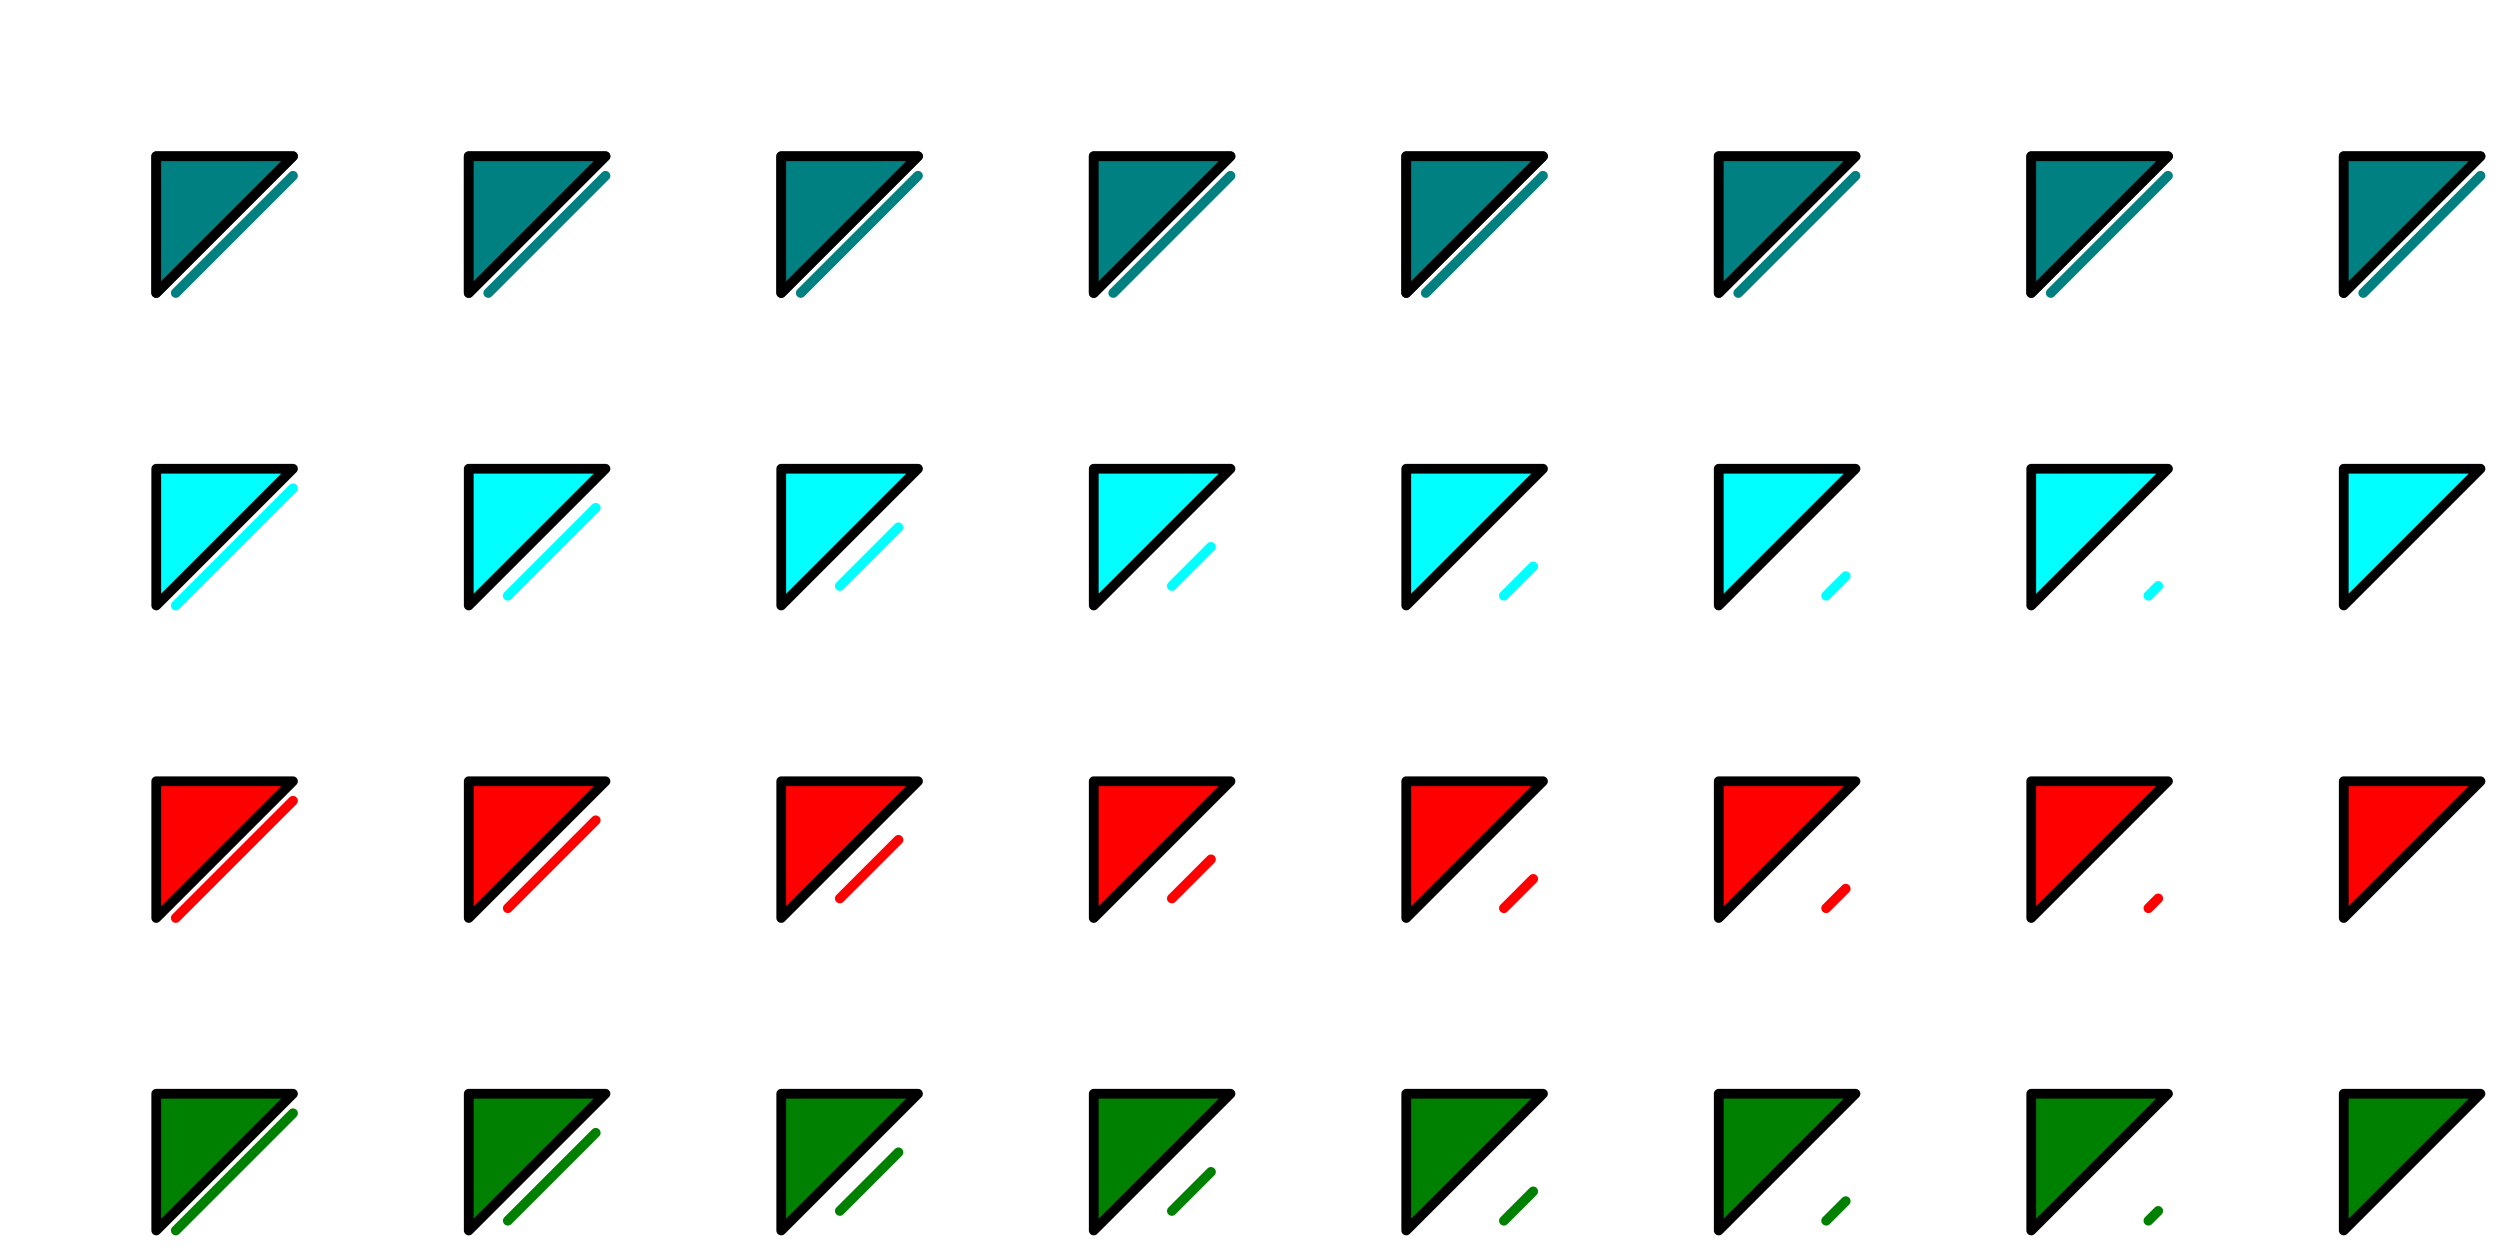
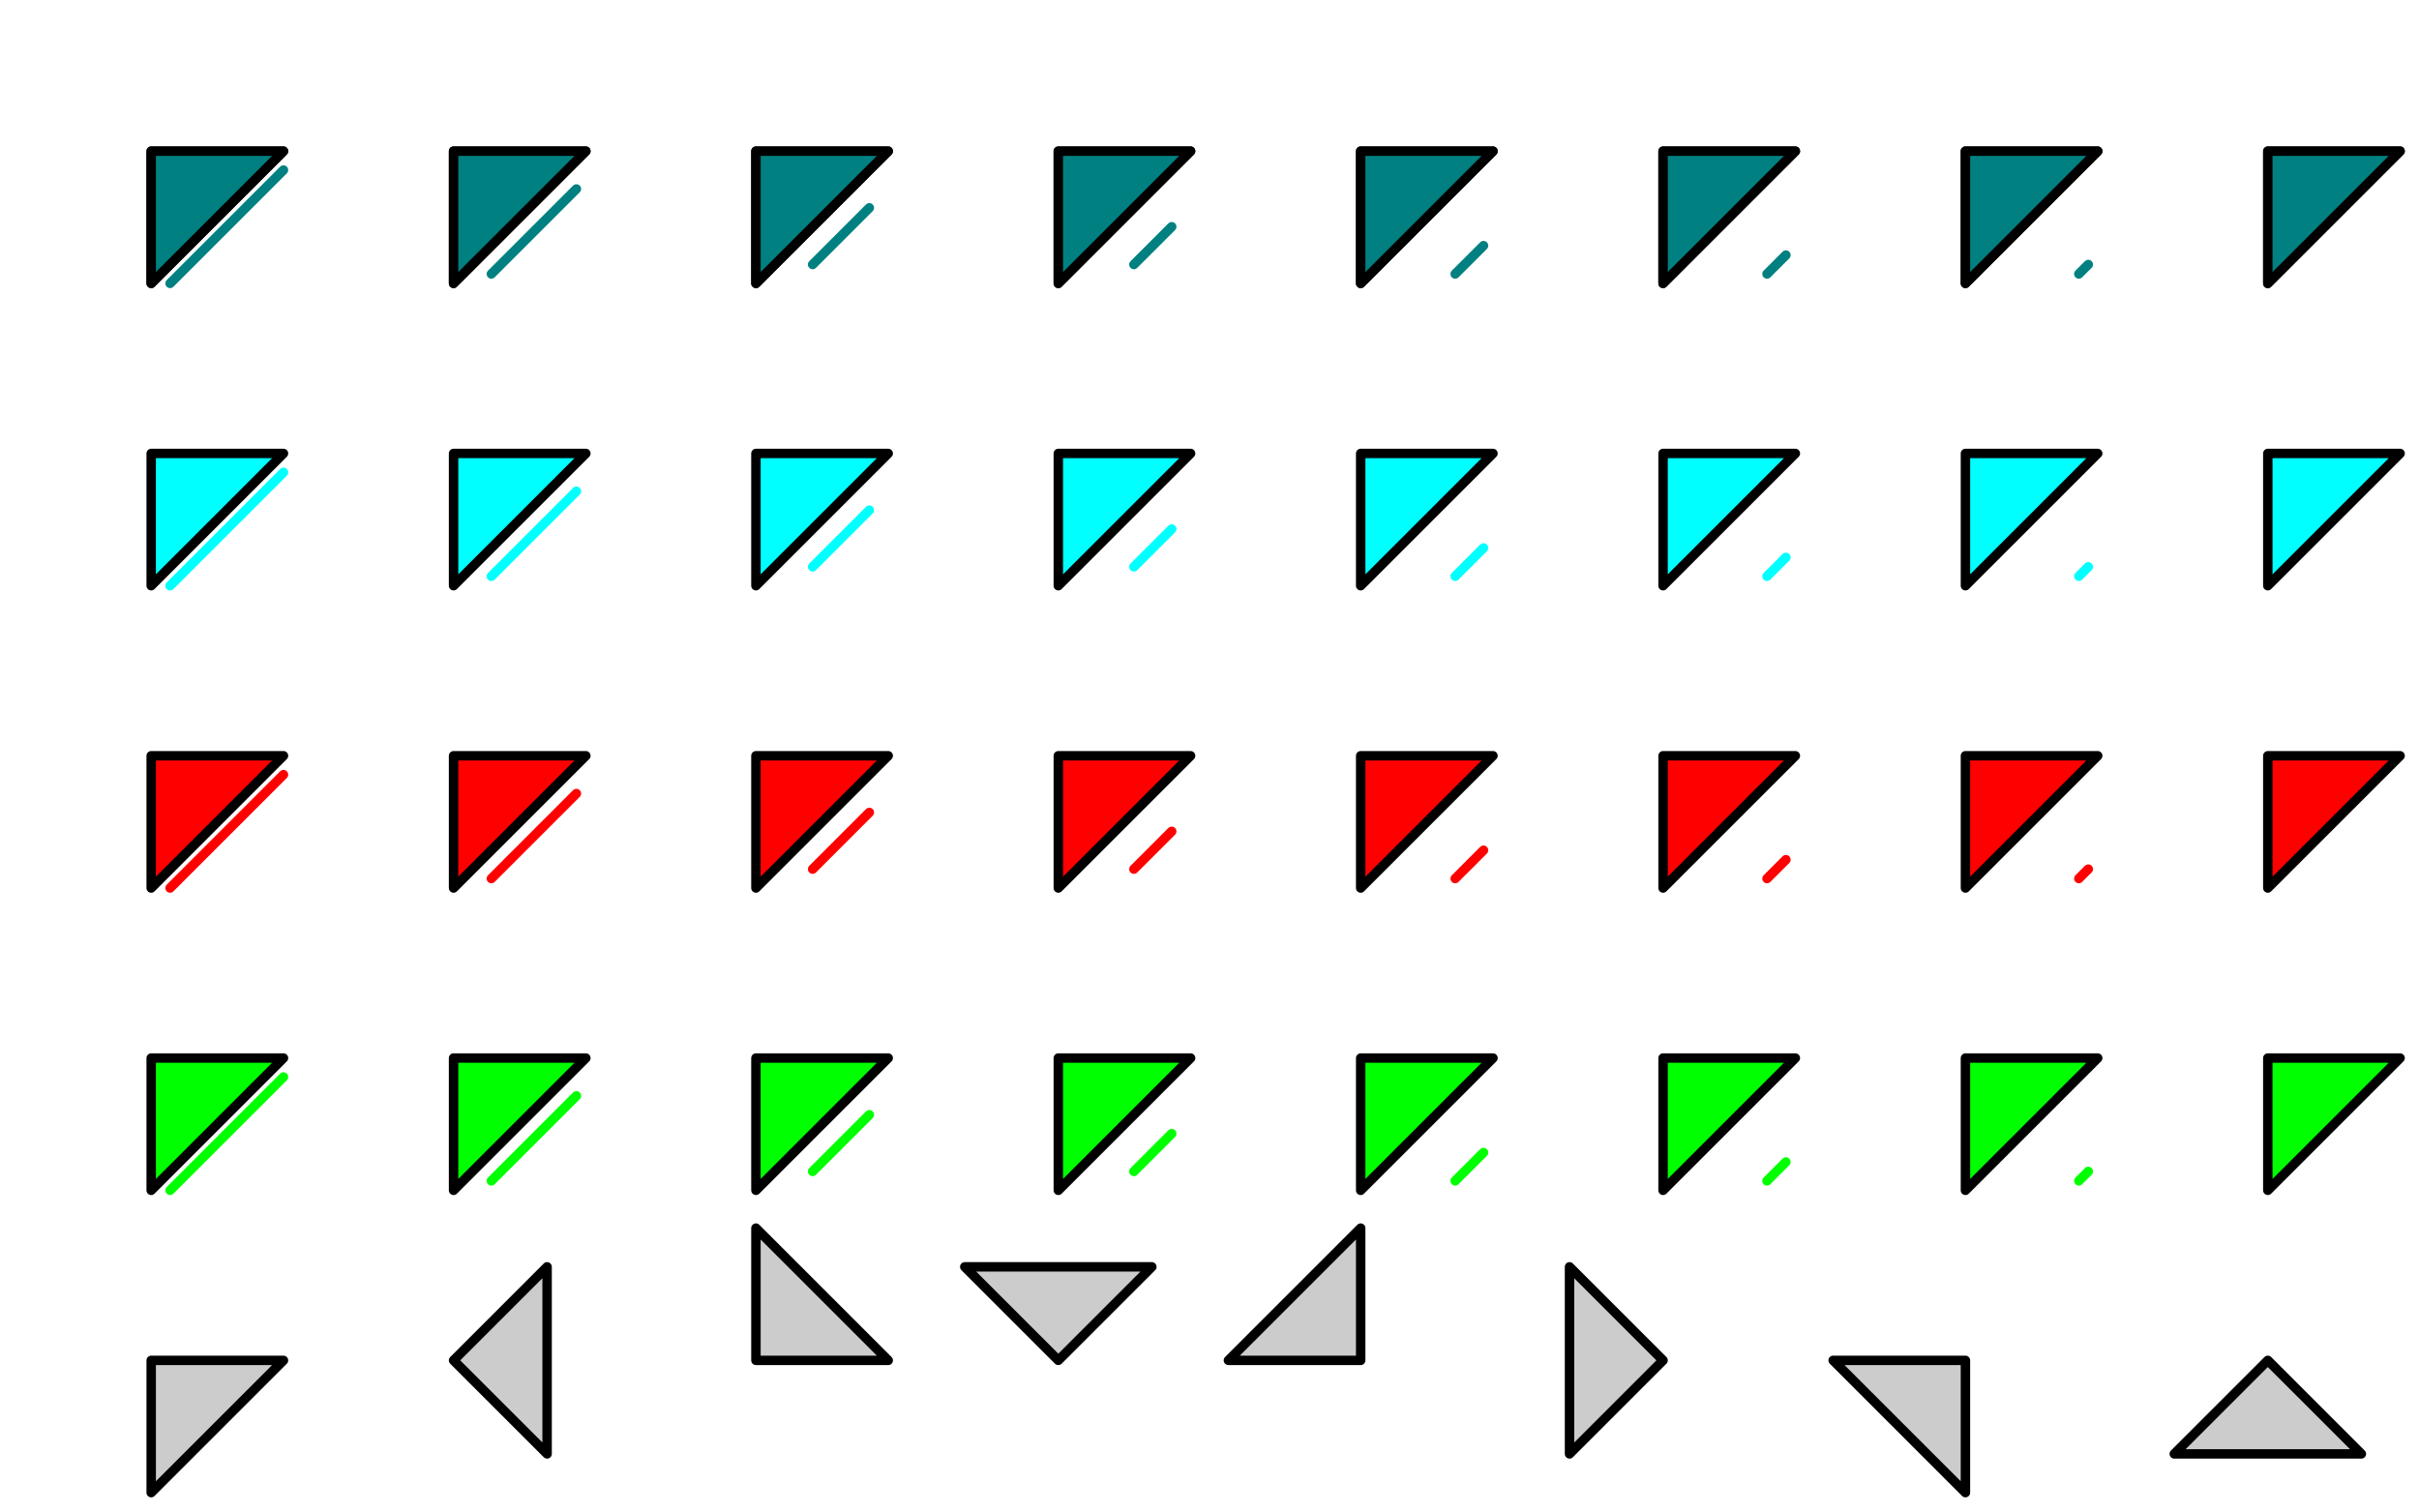
- <svg xmlns="http://www.w3.org/2000/svg" width="256" height="128" id="svg2" version="1.1">
+ <svg xmlns="http://www.w3.org/2000/svg" width="256" height="160" id="svg2" version="1.1">
  <defs id="defs4" />
-   <g id="layer1" transform="translate(0,-924.3622)">
-     <path style="fill:#008080;stroke:#000000;stroke-width:1;stroke-linecap:round;stroke-linejoin:round;stroke-miterlimit:4;stroke-opacity:1;stroke-dasharray:none" d="m 16,940.362 0,14 14,-14 z" id="path2987" />
-     <path id="path3780" d="m 48,940.362 0,14 14,-14 z" style="fill:#008080;stroke:#000000;stroke-width:1;stroke-linecap:round;stroke-linejoin:round;stroke-miterlimit:4;stroke-opacity:1;stroke-dasharray:none" />
-     <path style="fill:#008080;stroke:#000000;stroke-width:1;stroke-linecap:round;stroke-linejoin:round;stroke-miterlimit:4;stroke-opacity:1;stroke-dasharray:none" d="m 80,940.362 0,14 14,-14 z" id="path3782" />
-     <path id="path3784" d="m 112,940.362 0,14 14,-14 z" style="fill:#008080;stroke:#000000;stroke-width:1;stroke-linecap:round;stroke-linejoin:round;stroke-miterlimit:4;stroke-opacity:1;stroke-dasharray:none" />
-     <path id="path3786" d="m 144,940.362 0,14 14,-14 z" style="fill:#008080;stroke:#000000;stroke-width:1;stroke-linecap:round;stroke-linejoin:round;stroke-miterlimit:4;stroke-opacity:1;stroke-dasharray:none" />
-     <path style="fill:#008080;stroke:#000000;stroke-width:1;stroke-linecap:round;stroke-linejoin:round;stroke-miterlimit:4;stroke-opacity:1;stroke-dasharray:none" d="m 176,940.362 0,14 14,-14 z" id="path3788" />
-     <path id="path3790" d="m 208,940.362 0,14 14,-14 z" style="fill:#008080;stroke:#000000;stroke-width:1;stroke-linecap:round;stroke-linejoin:round;stroke-miterlimit:4;stroke-opacity:1;stroke-dasharray:none" />
-     <path style="fill:#008080;stroke:#000000;stroke-width:1;stroke-linecap:round;stroke-linejoin:round;stroke-miterlimit:4;stroke-opacity:1;stroke-dasharray:none" d="m 240,940.362 0,14 14,-14 z" id="path3792" />
-     <path id="path3810" d="m 16,940.362 0,14 14,-14 z" style="fill:#008080;stroke:#000000;stroke-width:1;stroke-linecap:round;stroke-linejoin:round;stroke-miterlimit:4;stroke-opacity:1;stroke-dasharray:none" />
-     <path style="fill:#008080;stroke:#000000;stroke-width:1;stroke-linecap:round;stroke-linejoin:round;stroke-miterlimit:4;stroke-opacity:1;stroke-dasharray:none" d="m 48,940.362 0,14 14,-14 z" id="path3812" />
-     <path id="path3814" d="m 80,940.362 0,14 14,-14 z" style="fill:#008080;stroke:#000000;stroke-width:1;stroke-linecap:round;stroke-linejoin:round;stroke-miterlimit:4;stroke-opacity:1;stroke-dasharray:none" />
-     <path style="fill:#008080;stroke:#000000;stroke-width:1;stroke-linecap:round;stroke-linejoin:round;stroke-miterlimit:4;stroke-opacity:1;stroke-dasharray:none" d="m 112,940.362 0,14 14,-14 z" id="path3816" />
-     <path style="fill:#008080;stroke:#000000;stroke-width:1;stroke-linecap:round;stroke-linejoin:round;stroke-miterlimit:4;stroke-opacity:1;stroke-dasharray:none" d="m 144,940.362 0,14 14,-14 z" id="path3818" />
-     <path id="path3820" d="m 176,940.362 0,14 14,-14 z" style="fill:#008080;stroke:#000000;stroke-width:1;stroke-linecap:round;stroke-linejoin:round;stroke-miterlimit:4;stroke-opacity:1;stroke-dasharray:none" />
-     <path style="fill:#008080;stroke:#000000;stroke-width:1;stroke-linecap:round;stroke-linejoin:round;stroke-miterlimit:4;stroke-opacity:1;stroke-dasharray:none" d="m 208,940.362 0,14 14,-14 z" id="path3822" />
-     <path id="path3824" d="m 240,940.362 0,14 14,-14 z" style="fill:#008080;stroke:#000000;stroke-width:1;stroke-linecap:round;stroke-linejoin:round;stroke-miterlimit:4;stroke-opacity:1;stroke-dasharray:none" />
-     <path style="fill:#00ffff;stroke:#000000;stroke-width:1;stroke-linecap:round;stroke-linejoin:round;stroke-miterlimit:4;stroke-opacity:1;stroke-dasharray:none" d="m 16,972.362 0,14 14,-14 z" id="path3842" />
-     <path id="path3844" d="m 48,972.362 0,14 14,-14 z" style="fill:#00ffff;stroke:#000000;stroke-width:1;stroke-linecap:round;stroke-linejoin:round;stroke-miterlimit:4;stroke-opacity:1;stroke-dasharray:none" />
-     <path style="fill:#00ffff;stroke:#000000;stroke-width:1;stroke-linecap:round;stroke-linejoin:round;stroke-miterlimit:4;stroke-opacity:1;stroke-dasharray:none" d="m 80,972.362 0,14 14,-14 z" id="path3846" />
-     <path id="path3848" d="m 112,972.362 0,14 14,-14 z" style="fill:#00ffff;stroke:#000000;stroke-width:1;stroke-linecap:round;stroke-linejoin:round;stroke-miterlimit:4;stroke-opacity:1;stroke-dasharray:none" />
-     <path id="path3850" d="m 144,972.362 0,14 14,-14 z" style="fill:#00ffff;stroke:#000000;stroke-width:1;stroke-linecap:round;stroke-linejoin:round;stroke-miterlimit:4;stroke-opacity:1;stroke-dasharray:none" />
-     <path style="fill:#00ffff;stroke:#000000;stroke-width:1;stroke-linecap:round;stroke-linejoin:round;stroke-miterlimit:4;stroke-opacity:1;stroke-dasharray:none" d="m 176,972.362 0,14 14,-14 z" id="path3852" />
-     <path id="path3854" d="m 208,972.362 0,14 14,-14 z" style="fill:#00ffff;stroke:#000000;stroke-width:1;stroke-linecap:round;stroke-linejoin:round;stroke-miterlimit:4;stroke-opacity:1;stroke-dasharray:none" />
-     <path style="fill:#00ffff;stroke:#000000;stroke-width:1;stroke-linecap:round;stroke-linejoin:round;stroke-miterlimit:4;stroke-opacity:1;stroke-dasharray:none" d="m 240,972.362 0,14 14,-14 z" id="path3856" />
-     <path style="fill:#008080;stroke:#008080;stroke-width:1px;stroke-linecap:round;stroke-linejoin:miter;stroke-opacity:1" d="M 18,30 30,18" id="path3874" transform="translate(0,924.3622)" />
-     <path id="path3876" d="m 18,986.362 12,-12" style="fill:#008080;stroke:#00ffff;stroke-width:1px;stroke-linecap:round;stroke-linejoin:miter;stroke-opacity:1" />
-     <path id="path3880" d="m 50,954.362 12,-12" style="fill:#008080;stroke:#008080;stroke-width:1px;stroke-linecap:round;stroke-linejoin:miter;stroke-opacity:1" />
-     <path style="fill:#008080;stroke:#008080;stroke-width:1px;stroke-linecap:round;stroke-linejoin:miter;stroke-opacity:1" d="m 82,954.362 12,-12" id="path3882" />
-     <path id="path3884" d="m 114,954.362 12,-12" style="fill:#008080;stroke:#008080;stroke-width:1px;stroke-linecap:round;stroke-linejoin:miter;stroke-opacity:1" />
-     <path id="path3886" d="m 146,954.362 12,-12" style="fill:#008080;stroke:#008080;stroke-width:1px;stroke-linecap:round;stroke-linejoin:miter;stroke-opacity:1" />
-     <path style="fill:#008080;stroke:#008080;stroke-width:1px;stroke-linecap:round;stroke-linejoin:miter;stroke-opacity:1" d="m 178,954.362 12,-12" id="path3888" />
-     <path id="path3890" d="m 210,954.362 12,-12" style="fill:#008080;stroke:#008080;stroke-width:1px;stroke-linecap:round;stroke-linejoin:miter;stroke-opacity:1" />
-     <path style="fill:#008080;stroke:#008080;stroke-width:1px;stroke-linecap:round;stroke-linejoin:miter;stroke-opacity:1" d="m 242,954.362 12,-12" id="path3892" />
-     <path style="fill:#008080;stroke:#00ffff;stroke-width:1px;stroke-linecap:round;stroke-linejoin:miter;stroke-opacity:1" d="m 52,985.362 9,-9" id="path3910" />
-     <path id="path3916" d="m 86,984.362 6,-6" style="fill:#008080;stroke:#00ffff;stroke-width:1px;stroke-linecap:round;stroke-linejoin:miter;stroke-opacity:1" />
-     <path style="fill:#008080;stroke:#00ffff;stroke-width:1px;stroke-linecap:round;stroke-linejoin:miter;stroke-opacity:1" d="m 120,984.362 4,-4" id="path3918" />
-     <path id="path3920" d="m 154,985.362 3,-3" style="fill:#008080;stroke:#00ffff;stroke-width:1px;stroke-linecap:round;stroke-linejoin:miter;stroke-opacity:1" />
-     <path style="fill:#008080;stroke:#00ffff;stroke-width:1px;stroke-linecap:round;stroke-linejoin:miter;stroke-opacity:1" d="m 187,985.362 2,-2" id="path3924" />
-     <path id="path3926" d="m 220,985.362 1,-1" style="fill:#008080;stroke:#00ffff;stroke-width:1px;stroke-linecap:round;stroke-linejoin:miter;stroke-opacity:1" />
-     <path id="path3928" d="m 16,1004.362 0,14 14,-14 z" style="fill:#ff0000;stroke:#000000;stroke-width:1;stroke-linecap:round;stroke-linejoin:round;stroke-miterlimit:4;stroke-opacity:1;stroke-dasharray:none" />
-     <path style="fill:#ff0000;stroke:#000000;stroke-width:1;stroke-linecap:round;stroke-linejoin:round;stroke-miterlimit:4;stroke-opacity:1;stroke-dasharray:none" d="m 48,1004.362 0,14 14,-14 z" id="path3930" />
-     <path id="path3932" d="m 80,1004.362 0,14 14,-14 z" style="fill:#ff0000;stroke:#000000;stroke-width:1;stroke-linecap:round;stroke-linejoin:round;stroke-miterlimit:4;stroke-opacity:1;stroke-dasharray:none" />
-     <path style="fill:#ff0000;stroke:#000000;stroke-width:1;stroke-linecap:round;stroke-linejoin:round;stroke-miterlimit:4;stroke-opacity:1;stroke-dasharray:none" d="m 112,1004.362 0,14 14,-14 z" id="path3934" />
-     <path style="fill:#ff0000;stroke:#000000;stroke-width:1;stroke-linecap:round;stroke-linejoin:round;stroke-miterlimit:4;stroke-opacity:1;stroke-dasharray:none" d="m 144,1004.362 0,14 14,-14 z" id="path3936" />
-     <path id="path3938" d="m 176,1004.362 0,14 14,-14 z" style="fill:#ff0000;stroke:#000000;stroke-width:1;stroke-linecap:round;stroke-linejoin:round;stroke-miterlimit:4;stroke-opacity:1;stroke-dasharray:none" />
-     <path style="fill:#ff0000;stroke:#000000;stroke-width:1;stroke-linecap:round;stroke-linejoin:round;stroke-miterlimit:4;stroke-opacity:1;stroke-dasharray:none" d="m 208,1004.362 0,14 14,-14 z" id="path3940" />
-     <path id="path3942" d="m 240,1004.362 0,14 14,-14 z" style="fill:#ff0000;stroke:#000000;stroke-width:1;stroke-linecap:round;stroke-linejoin:round;stroke-miterlimit:4;stroke-opacity:1;stroke-dasharray:none" />
-     <path style="fill:#ff0000;stroke:#ff0000;stroke-width:1px;stroke-linecap:round;stroke-linejoin:miter;stroke-opacity:1" d="m 18,1018.362 12,-12" id="path3944" />
-     <path id="path3946" d="m 52,1017.362 9,-9" style="fill:#ff0000;stroke:#ff0000;stroke-width:1px;stroke-linecap:round;stroke-linejoin:miter;stroke-opacity:1" />
-     <path style="fill:#ff0000;stroke:#ff0000;stroke-width:1px;stroke-linecap:round;stroke-linejoin:miter;stroke-opacity:1" d="m 86,1016.362 6,-6" id="path3948" />
-     <path id="path3950" d="m 120,1016.362 4,-4" style="fill:#ff0000;stroke:#ff0000;stroke-width:1px;stroke-linecap:round;stroke-linejoin:miter;stroke-opacity:1" />
-     <path style="fill:#ff0000;stroke:#ff0000;stroke-width:1px;stroke-linecap:round;stroke-linejoin:miter;stroke-opacity:1" d="m 154,1017.362 3,-3" id="path3952" />
-     <path id="path3954" d="m 187,1017.362 2,-2" style="fill:#ff0000;stroke:#ff0000;stroke-width:1px;stroke-linecap:round;stroke-linejoin:miter;stroke-opacity:1" />
-     <path style="fill:#ff0000;stroke:#ff0000;stroke-width:1px;stroke-linecap:round;stroke-linejoin:miter;stroke-opacity:1" d="m 220,1017.362 1,-1" id="path3956" />
-     <path style="fill:#008000;stroke:#000000;stroke-width:1;stroke-linecap:round;stroke-linejoin:round;stroke-miterlimit:4;stroke-opacity:1;stroke-dasharray:none" d="m 16,1036.362 0,14 14,-14 z" id="path3958" />
-     <path id="path3960" d="m 48,1036.362 0,14 14,-14 z" style="fill:#008000;stroke:#000000;stroke-width:1;stroke-linecap:round;stroke-linejoin:round;stroke-miterlimit:4;stroke-opacity:1;stroke-dasharray:none" />
-     <path style="fill:#008000;stroke:#000000;stroke-width:1;stroke-linecap:round;stroke-linejoin:round;stroke-miterlimit:4;stroke-opacity:1;stroke-dasharray:none" d="m 80,1036.362 0,14 14,-14 z" id="path3962" />
-     <path id="path3964" d="m 112,1036.362 0,14 14,-14 z" style="fill:#008000;stroke:#000000;stroke-width:1;stroke-linecap:round;stroke-linejoin:round;stroke-miterlimit:4;stroke-opacity:1;stroke-dasharray:none" />
-     <path id="path3966" d="m 144,1036.362 0,14 14,-14 z" style="fill:#008000;stroke:#000000;stroke-width:1;stroke-linecap:round;stroke-linejoin:round;stroke-miterlimit:4;stroke-opacity:1;stroke-dasharray:none" />
-     <path style="fill:#008000;stroke:#000000;stroke-width:1;stroke-linecap:round;stroke-linejoin:round;stroke-miterlimit:4;stroke-opacity:1;stroke-dasharray:none" d="m 176,1036.362 0,14 14,-14 z" id="path3968" />
-     <path id="path3970" d="m 208,1036.362 0,14 14,-14 z" style="fill:#008000;stroke:#000000;stroke-width:1;stroke-linecap:round;stroke-linejoin:round;stroke-miterlimit:4;stroke-opacity:1;stroke-dasharray:none" />
-     <path style="fill:#008000;stroke:#000000;stroke-width:1;stroke-linecap:round;stroke-linejoin:round;stroke-miterlimit:4;stroke-opacity:1;stroke-dasharray:none" d="m 240,1036.362 0,14 14,-14 z" id="path3972" />
-     <path id="path3974" d="m 18,1050.362 12,-12" style="fill:#008000;stroke:#008000;stroke-width:1px;stroke-linecap:round;stroke-linejoin:miter;stroke-opacity:1" />
-     <path style="fill:#008000;stroke:#008000;stroke-width:1px;stroke-linecap:round;stroke-linejoin:miter;stroke-opacity:1" d="m 52,1049.362 9,-9" id="path3976" />
-     <path id="path3978" d="m 86,1048.362 6,-6" style="fill:#008000;stroke:#008000;stroke-width:1px;stroke-linecap:round;stroke-linejoin:miter;stroke-opacity:1" />
-     <path style="fill:#008000;stroke:#008000;stroke-width:1px;stroke-linecap:round;stroke-linejoin:miter;stroke-opacity:1" d="m 120,1048.362 4,-4" id="path3980" />
-     <path id="path3982" d="m 154,1049.362 3,-3" style="fill:#008000;stroke:#008000;stroke-width:1px;stroke-linecap:round;stroke-linejoin:miter;stroke-opacity:1" />
-     <path style="fill:#008000;stroke:#008000;stroke-width:1px;stroke-linecap:round;stroke-linejoin:miter;stroke-opacity:1" d="m 187,1049.362 2,-2" id="path3984" />
-     <path id="path3986" d="m 220,1049.362 1,-1" style="fill:#008000;stroke:#008000;stroke-width:1px;stroke-linecap:round;stroke-linejoin:miter;stroke-opacity:1" />
+   <g id="layer1" transform="translate(0,-892.3622)">
+     <path style="fill:#008080;stroke:#000000;stroke-width:1;stroke-linecap:round;stroke-linejoin:round;stroke-miterlimit:4;stroke-opacity:1;stroke-dasharray:none" d="m 16,908.362 0,14 14,-14 z" id="path2987" />
+     <path id="path3780" d="m 48,908.362 0,14 14,-14 z" style="fill:#008080;stroke:#000000;stroke-width:1;stroke-linecap:round;stroke-linejoin:round;stroke-miterlimit:4;stroke-opacity:1;stroke-dasharray:none" />
+     <path style="fill:#008080;stroke:#000000;stroke-width:1;stroke-linecap:round;stroke-linejoin:round;stroke-miterlimit:4;stroke-opacity:1;stroke-dasharray:none" d="m 80,908.362 0,14 14,-14 z" id="path3782" />
+     <path id="path3784" d="m 112,908.362 0,14 14,-14 z" style="fill:#008080;stroke:#000000;stroke-width:1;stroke-linecap:round;stroke-linejoin:round;stroke-miterlimit:4;stroke-opacity:1;stroke-dasharray:none" />
+     <path id="path3786" d="m 144,908.362 0,14 14,-14 z" style="fill:#008080;stroke:#000000;stroke-width:1;stroke-linecap:round;stroke-linejoin:round;stroke-miterlimit:4;stroke-opacity:1;stroke-dasharray:none" />
+     <path style="fill:#008080;stroke:#000000;stroke-width:1;stroke-linecap:round;stroke-linejoin:round;stroke-miterlimit:4;stroke-opacity:1;stroke-dasharray:none" d="m 176,908.362 0,14 14,-14 z" id="path3788" />
+     <path id="path3790" d="m 208,908.362 0,14 14,-14 z" style="fill:#008080;stroke:#000000;stroke-width:1;stroke-linecap:round;stroke-linejoin:round;stroke-miterlimit:4;stroke-opacity:1;stroke-dasharray:none" />
+     <path style="fill:#008080;stroke:#000000;stroke-width:1;stroke-linecap:round;stroke-linejoin:round;stroke-miterlimit:4;stroke-opacity:1;stroke-dasharray:none" d="m 240,908.362 0,14 14,-14 z" id="path3792" />
+     <path id="path3810" d="m 16,908.362 0,14 14,-14 z" style="fill:#008080;stroke:#000000;stroke-width:1;stroke-linecap:round;stroke-linejoin:round;stroke-miterlimit:4;stroke-opacity:1;stroke-dasharray:none" />
+     <path style="fill:#008080;stroke:#000000;stroke-width:1;stroke-linecap:round;stroke-linejoin:round;stroke-miterlimit:4;stroke-opacity:1;stroke-dasharray:none" d="m 48,908.362 0,14 14,-14 z" id="path3812" />
+     <path id="path3814" d="m 80,908.362 0,14 14,-14 z" style="fill:#008080;stroke:#000000;stroke-width:1;stroke-linecap:round;stroke-linejoin:round;stroke-miterlimit:4;stroke-opacity:1;stroke-dasharray:none" />
+     <path style="fill:#008080;stroke:#000000;stroke-width:1;stroke-linecap:round;stroke-linejoin:round;stroke-miterlimit:4;stroke-opacity:1;stroke-dasharray:none" d="m 112,908.362 0,14 14,-14 z" id="path3816" />
+     <path style="fill:#008080;stroke:#000000;stroke-width:1;stroke-linecap:round;stroke-linejoin:round;stroke-miterlimit:4;stroke-opacity:1;stroke-dasharray:none" d="m 144,908.362 0,14 14,-14 z" id="path3818" />
+     <path id="path3820" d="m 176,908.362 0,14 14,-14 z" style="fill:#008080;stroke:#000000;stroke-width:1;stroke-linecap:round;stroke-linejoin:round;stroke-miterlimit:4;stroke-opacity:1;stroke-dasharray:none" />
+     <path style="fill:#008080;stroke:#000000;stroke-width:1;stroke-linecap:round;stroke-linejoin:round;stroke-miterlimit:4;stroke-opacity:1;stroke-dasharray:none" d="m 208,908.362 0,14 14,-14 z" id="path3822" />
+     <path id="path3824" d="m 240,908.362 0,14 14,-14 z" style="fill:#008080;stroke:#000000;stroke-width:1;stroke-linecap:round;stroke-linejoin:round;stroke-miterlimit:4;stroke-opacity:1;stroke-dasharray:none" />
+     <path style="fill:#00ffff;stroke:#000000;stroke-width:1;stroke-linecap:round;stroke-linejoin:round;stroke-miterlimit:4;stroke-opacity:1;stroke-dasharray:none" d="m 16,940.362 0,14 14,-14 z" id="path3842" />
+     <path id="path3844" d="m 48,940.362 0,14 14,-14 z" style="fill:#00ffff;stroke:#000000;stroke-width:1;stroke-linecap:round;stroke-linejoin:round;stroke-miterlimit:4;stroke-opacity:1;stroke-dasharray:none" />
+     <path style="fill:#00ffff;stroke:#000000;stroke-width:1;stroke-linecap:round;stroke-linejoin:round;stroke-miterlimit:4;stroke-opacity:1;stroke-dasharray:none" d="m 80,940.362 0,14 14,-14 z" id="path3846" />
+     <path id="path3848" d="m 112,940.362 0,14 14,-14 z" style="fill:#00ffff;stroke:#000000;stroke-width:1;stroke-linecap:round;stroke-linejoin:round;stroke-miterlimit:4;stroke-opacity:1;stroke-dasharray:none" />
+     <path id="path3850" d="m 144,940.362 0,14 14,-14 z" style="fill:#00ffff;stroke:#000000;stroke-width:1;stroke-linecap:round;stroke-linejoin:round;stroke-miterlimit:4;stroke-opacity:1;stroke-dasharray:none" />
+     <path style="fill:#00ffff;stroke:#000000;stroke-width:1;stroke-linecap:round;stroke-linejoin:round;stroke-miterlimit:4;stroke-opacity:1;stroke-dasharray:none" d="m 176,940.362 0,14 14,-14 z" id="path3852" />
+     <path id="path3854" d="m 208,940.362 0,14 14,-14 z" style="fill:#00ffff;stroke:#000000;stroke-width:1;stroke-linecap:round;stroke-linejoin:round;stroke-miterlimit:4;stroke-opacity:1;stroke-dasharray:none" />
+     <path style="fill:#00ffff;stroke:#000000;stroke-width:1;stroke-linecap:round;stroke-linejoin:round;stroke-miterlimit:4;stroke-opacity:1;stroke-dasharray:none" d="m 240,940.362 0,14 14,-14 z" id="path3856" />
+     <path id="path3876" d="m 18,954.362 12,-12" style="fill:#008080;stroke:#00ffff;stroke-width:1px;stroke-linecap:round;stroke-linejoin:miter;stroke-opacity:1" />
+     <path style="fill:#008080;stroke:#00ffff;stroke-width:1px;stroke-linecap:round;stroke-linejoin:miter;stroke-opacity:1" d="m 52,953.362 9,-9" id="path3910" />
+     <path id="path3916" d="m 86,952.362 6,-6" style="fill:#008080;stroke:#00ffff;stroke-width:1px;stroke-linecap:round;stroke-linejoin:miter;stroke-opacity:1" />
+     <path style="fill:#008080;stroke:#00ffff;stroke-width:1px;stroke-linecap:round;stroke-linejoin:miter;stroke-opacity:1" d="m 120,952.362 4,-4" id="path3918" />
+     <path id="path3920" d="m 154,953.362 3,-3" style="fill:#008080;stroke:#00ffff;stroke-width:1px;stroke-linecap:round;stroke-linejoin:miter;stroke-opacity:1" />
+     <path style="fill:#008080;stroke:#00ffff;stroke-width:1px;stroke-linecap:round;stroke-linejoin:miter;stroke-opacity:1" d="m 187,953.362 2,-2" id="path3924" />
+     <path id="path3926" d="m 220,953.362 1,-1" style="fill:#008080;stroke:#00ffff;stroke-width:1px;stroke-linecap:round;stroke-linejoin:miter;stroke-opacity:1" />
+     <path id="path3928" d="m 16,972.362 0,14 14,-14 z" style="fill:#ff0000;stroke:#000000;stroke-width:1;stroke-linecap:round;stroke-linejoin:round;stroke-miterlimit:4;stroke-opacity:1;stroke-dasharray:none" />
+     <path style="fill:#ff0000;stroke:#000000;stroke-width:1;stroke-linecap:round;stroke-linejoin:round;stroke-miterlimit:4;stroke-opacity:1;stroke-dasharray:none" d="m 48,972.362 0,14 14,-14 z" id="path3930" />
+     <path id="path3932" d="m 80,972.362 0,14 14,-14 z" style="fill:#ff0000;stroke:#000000;stroke-width:1;stroke-linecap:round;stroke-linejoin:round;stroke-miterlimit:4;stroke-opacity:1;stroke-dasharray:none" />
+     <path style="fill:#ff0000;stroke:#000000;stroke-width:1;stroke-linecap:round;stroke-linejoin:round;stroke-miterlimit:4;stroke-opacity:1;stroke-dasharray:none" d="m 112,972.362 0,14 14,-14 z" id="path3934" />
+     <path style="fill:#ff0000;stroke:#000000;stroke-width:1;stroke-linecap:round;stroke-linejoin:round;stroke-miterlimit:4;stroke-opacity:1;stroke-dasharray:none" d="m 144,972.362 0,14 14,-14 z" id="path3936" />
+     <path id="path3938" d="m 176,972.362 0,14 14,-14 z" style="fill:#ff0000;stroke:#000000;stroke-width:1;stroke-linecap:round;stroke-linejoin:round;stroke-miterlimit:4;stroke-opacity:1;stroke-dasharray:none" />
+     <path style="fill:#ff0000;stroke:#000000;stroke-width:1;stroke-linecap:round;stroke-linejoin:round;stroke-miterlimit:4;stroke-opacity:1;stroke-dasharray:none" d="m 208,972.362 0,14 14,-14 z" id="path3940" />
+     <path id="path3942" d="m 240,972.362 0,14 14,-14 z" style="fill:#ff0000;stroke:#000000;stroke-width:1;stroke-linecap:round;stroke-linejoin:round;stroke-miterlimit:4;stroke-opacity:1;stroke-dasharray:none" />
+     <path style="fill:#ff0000;stroke:#ff0000;stroke-width:1px;stroke-linecap:round;stroke-linejoin:miter;stroke-opacity:1" d="m 18,986.362 12,-12" id="path3944" />
+     <path id="path3946" d="m 52,985.362 9,-9" style="fill:#ff0000;stroke:#ff0000;stroke-width:1px;stroke-linecap:round;stroke-linejoin:miter;stroke-opacity:1" />
+     <path style="fill:#ff0000;stroke:#ff0000;stroke-width:1px;stroke-linecap:round;stroke-linejoin:miter;stroke-opacity:1" d="m 86,984.362 6,-6" id="path3948" />
+     <path id="path3950" d="m 120,984.362 4,-4" style="fill:#ff0000;stroke:#ff0000;stroke-width:1px;stroke-linecap:round;stroke-linejoin:miter;stroke-opacity:1" />
+     <path style="fill:#ff0000;stroke:#ff0000;stroke-width:1px;stroke-linecap:round;stroke-linejoin:miter;stroke-opacity:1" d="m 154,985.362 3,-3" id="path3952" />
+     <path id="path3954" d="m 187,985.362 2,-2" style="fill:#ff0000;stroke:#ff0000;stroke-width:1px;stroke-linecap:round;stroke-linejoin:miter;stroke-opacity:1" />
+     <path style="fill:#ff0000;stroke:#ff0000;stroke-width:1px;stroke-linecap:round;stroke-linejoin:miter;stroke-opacity:1" d="m 220,985.362 1,-1" id="path3956" />
+     <path style="fill:#00ff00;stroke:#000000;stroke-width:1;stroke-linecap:round;stroke-linejoin:round;stroke-miterlimit:4;stroke-opacity:1;stroke-dasharray:none" d="m 16,1004.362 0,14 14,-14 z" id="path3958" />
+     <path id="path3960" d="m 48,1004.362 0,14 14,-14 z" style="fill:#00ff00;stroke:#000000;stroke-width:1;stroke-linecap:round;stroke-linejoin:round;stroke-miterlimit:4;stroke-opacity:1;stroke-dasharray:none" />
+     <path style="fill:#00ff00;stroke:#000000;stroke-width:1;stroke-linecap:round;stroke-linejoin:round;stroke-miterlimit:4;stroke-opacity:1;stroke-dasharray:none" d="m 80,1004.362 0,14 14,-14 z" id="path3962" />
+     <path id="path3964" d="m 112,1004.362 0,14 14,-14 z" style="fill:#00ff00;stroke:#000000;stroke-width:1;stroke-linecap:round;stroke-linejoin:round;stroke-miterlimit:4;stroke-opacity:1;stroke-dasharray:none" />
+     <path id="path3966" d="m 144,1004.362 0,14 14,-14 z" style="fill:#00ff00;stroke:#000000;stroke-width:1;stroke-linecap:round;stroke-linejoin:round;stroke-miterlimit:4;stroke-opacity:1;stroke-dasharray:none" />
+     <path style="fill:#00ff00;stroke:#000000;stroke-width:1;stroke-linecap:round;stroke-linejoin:round;stroke-miterlimit:4;stroke-opacity:1;stroke-dasharray:none" d="m 176,1004.362 0,14 14,-14 z" id="path3968" />
+     <path id="path3970" d="m 208,1004.362 0,14 14,-14 z" style="fill:#00ff00;stroke:#000000;stroke-width:1;stroke-linecap:round;stroke-linejoin:round;stroke-miterlimit:4;stroke-opacity:1;stroke-dasharray:none" />
+     <path style="fill:#00ff00;stroke:#000000;stroke-width:1;stroke-linecap:round;stroke-linejoin:round;stroke-miterlimit:4;stroke-opacity:1;stroke-dasharray:none" d="m 240,1004.362 0,14 14,-14 z" id="path3972" />
+     <path id="path3974" d="m 18,1018.362 12,-12" style="fill:#00ff00;stroke:#00ff00;stroke-width:1px;stroke-linecap:round;stroke-linejoin:miter;stroke-opacity:1" />
+     <path style="fill:#00ff00;stroke:#00ff00;stroke-width:1px;stroke-linecap:round;stroke-linejoin:miter;stroke-opacity:1" d="m 52,1017.362 9,-9" id="path3976" />
+     <path id="path3978" d="m 86,1016.362 6,-6" style="fill:#00ff00;stroke:#00ff00;stroke-width:1px;stroke-linecap:round;stroke-linejoin:miter;stroke-opacity:1" />
+     <path style="fill:#00ff00;stroke:#00ff00;stroke-width:1px;stroke-linecap:round;stroke-linejoin:miter;stroke-opacity:1" d="m 120,1016.362 4,-4" id="path3980" />
+     <path id="path3982" d="m 154,1017.362 3,-3" style="fill:#00ff00;stroke:#00ff00;stroke-width:1px;stroke-linecap:round;stroke-linejoin:miter;stroke-opacity:1" />
+     <path style="fill:#00ff00;stroke:#00ff00;stroke-width:1px;stroke-linecap:round;stroke-linejoin:miter;stroke-opacity:1" d="m 187,1017.362 2,-2" id="path3984" />
+     <path id="path3986" d="m 220,1017.362 1,-1" style="fill:#00ff00;stroke:#00ff00;stroke-width:1px;stroke-linecap:round;stroke-linejoin:miter;stroke-opacity:1" />
+     <path style="fill:#008080;stroke:#008080;stroke-width:1px;stroke-linecap:round;stroke-linejoin:miter;stroke-opacity:1" d="m 18,922.362 12,-12" id="path4005" />
+     <path id="path4007" d="m 52,921.362 9,-9" style="fill:#008080;stroke:#008080;stroke-width:1px;stroke-linecap:round;stroke-linejoin:miter;stroke-opacity:1" />
+     <path style="fill:#008080;stroke:#008080;stroke-width:1px;stroke-linecap:round;stroke-linejoin:miter;stroke-opacity:1" d="m 86,920.362 6,-6" id="path4009" />
+     <path id="path4011" d="m 120,920.362 4,-4" style="fill:#008080;stroke:#008080;stroke-width:1px;stroke-linecap:round;stroke-linejoin:miter;stroke-opacity:1" />
+     <path style="fill:#008080;stroke:#008080;stroke-width:1px;stroke-linecap:round;stroke-linejoin:miter;stroke-opacity:1" d="m 154,921.362 3,-3" id="path4013" />
+     <path id="path4015" d="m 187,921.362 2,-2" style="fill:#008080;stroke:#008080;stroke-width:1px;stroke-linecap:round;stroke-linejoin:miter;stroke-opacity:1" />
+     <path style="fill:#008080;stroke:#008080;stroke-width:1px;stroke-linecap:round;stroke-linejoin:miter;stroke-opacity:1" d="m 220,921.362 1,-1" id="path4017" />
+     <path id="path4019" d="m 16,1036.362 0,14 14,-14 z" style="fill:#cccccc;stroke:#000000;stroke-width:1;stroke-linecap:round;stroke-linejoin:round;stroke-miterlimit:4;stroke-opacity:1;stroke-dasharray:none" />
+     <path style="fill:#cccccc;stroke:#000000;stroke-width:1;stroke-linecap:round;stroke-linejoin:round;stroke-miterlimit:4;stroke-opacity:1;stroke-dasharray:none" d="m 48,1036.362 9.899,9.899 0,-19.799 z" id="path4021" />
+     <path id="path4035" d="m 80,1036.362 14,0 -14,-14 z" style="fill:#cccccc;stroke:#000000;stroke-width:1;stroke-linecap:round;stroke-linejoin:round;stroke-miterlimit:4;stroke-opacity:1;stroke-dasharray:none" />
+     <path style="fill:#cccccc;stroke:#000000;stroke-width:1;stroke-linecap:round;stroke-linejoin:round;stroke-miterlimit:4;stroke-opacity:1;stroke-dasharray:none" d="m 112,1036.362 9.899,-9.899 -19.799,0 z" id="path4037" />
+     <path id="path4039" d="m 176,1036.362 -9.899,-9.899 1e-5,19.799 z" style="fill:#cccccc;stroke:#000000;stroke-width:1;stroke-linecap:round;stroke-linejoin:round;stroke-miterlimit:4;stroke-opacity:1;stroke-dasharray:none" />
+     <path style="fill:#cccccc;stroke:#000000;stroke-width:1;stroke-linecap:round;stroke-linejoin:round;stroke-miterlimit:4;stroke-opacity:1;stroke-dasharray:none" d="m 144,1036.362 -1e-5,-14 -14,14 z" id="path4041" />
+     <path style="fill:#cccccc;stroke:#000000;stroke-width:1;stroke-linecap:round;stroke-linejoin:round;stroke-miterlimit:4;stroke-opacity:1;stroke-dasharray:none" d="m 208,1036.362 -14,0 14,14 z" id="path4043" />
+     <path id="path4045" d="m 240,1036.362 -9.899,9.899 19.799,0 z" style="fill:#cccccc;stroke:#000000;stroke-width:1;stroke-linecap:round;stroke-linejoin:round;stroke-miterlimit:4;stroke-opacity:1;stroke-dasharray:none" />
  </g>
</svg>
